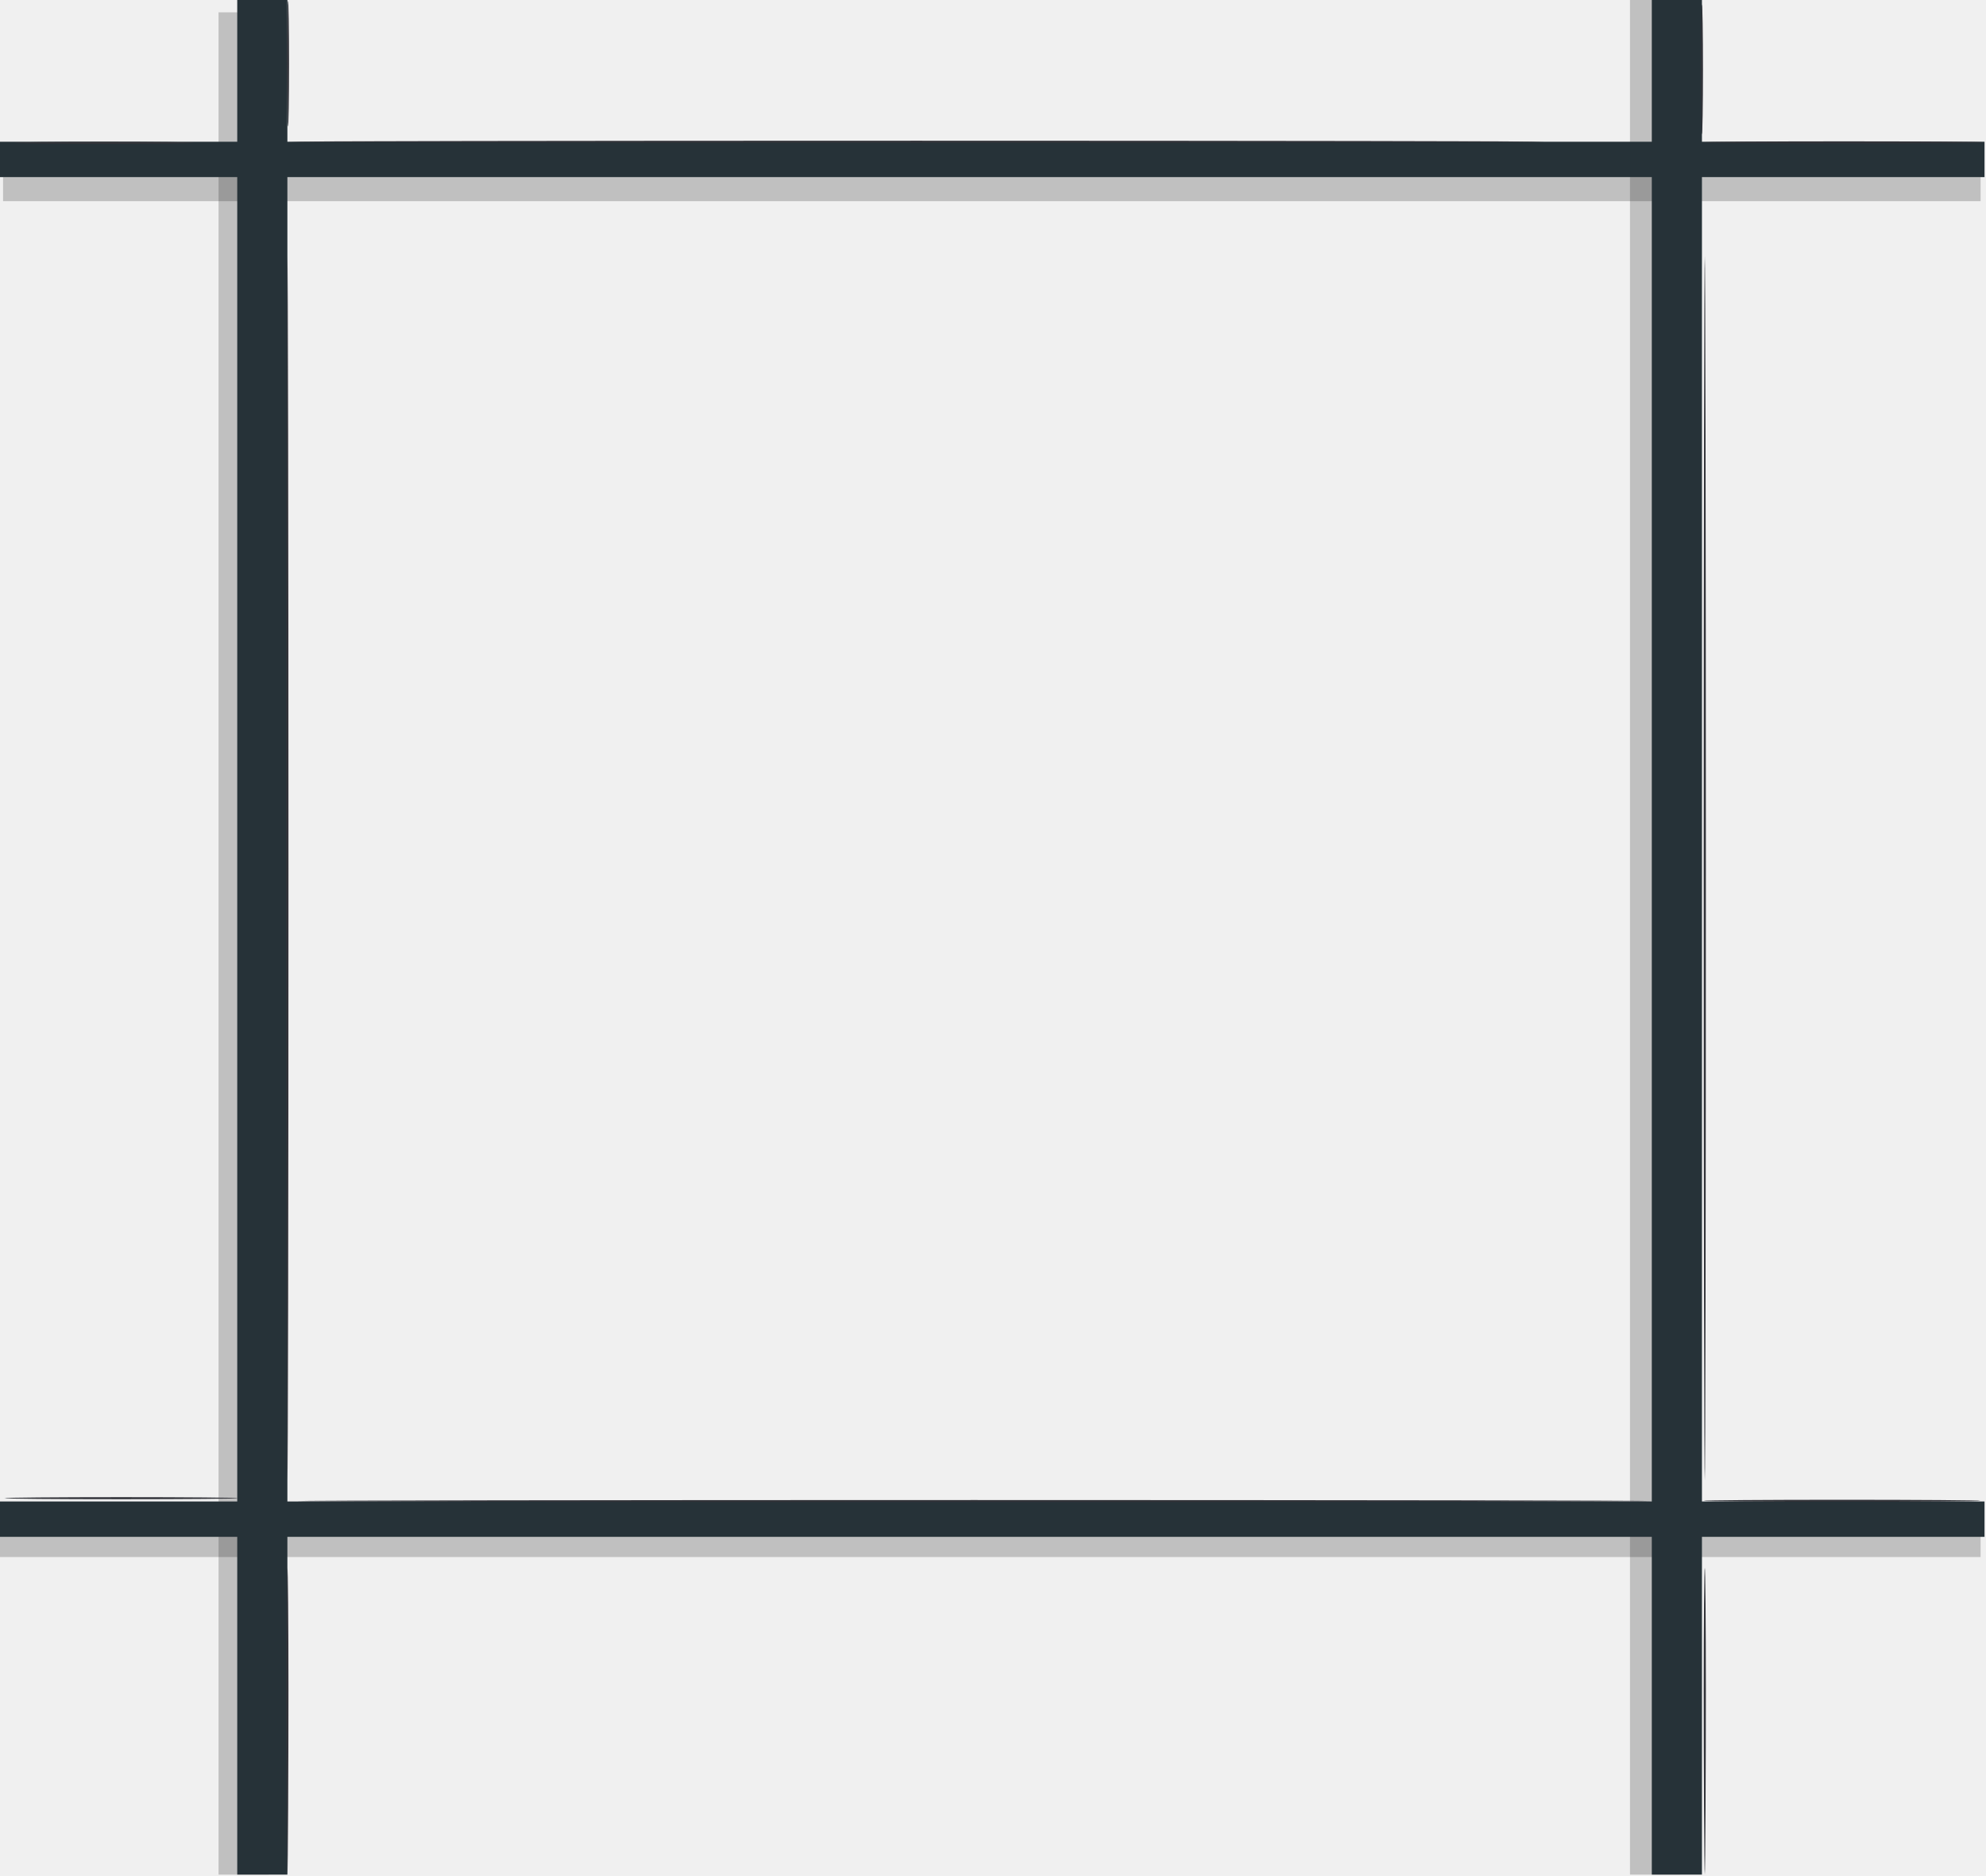
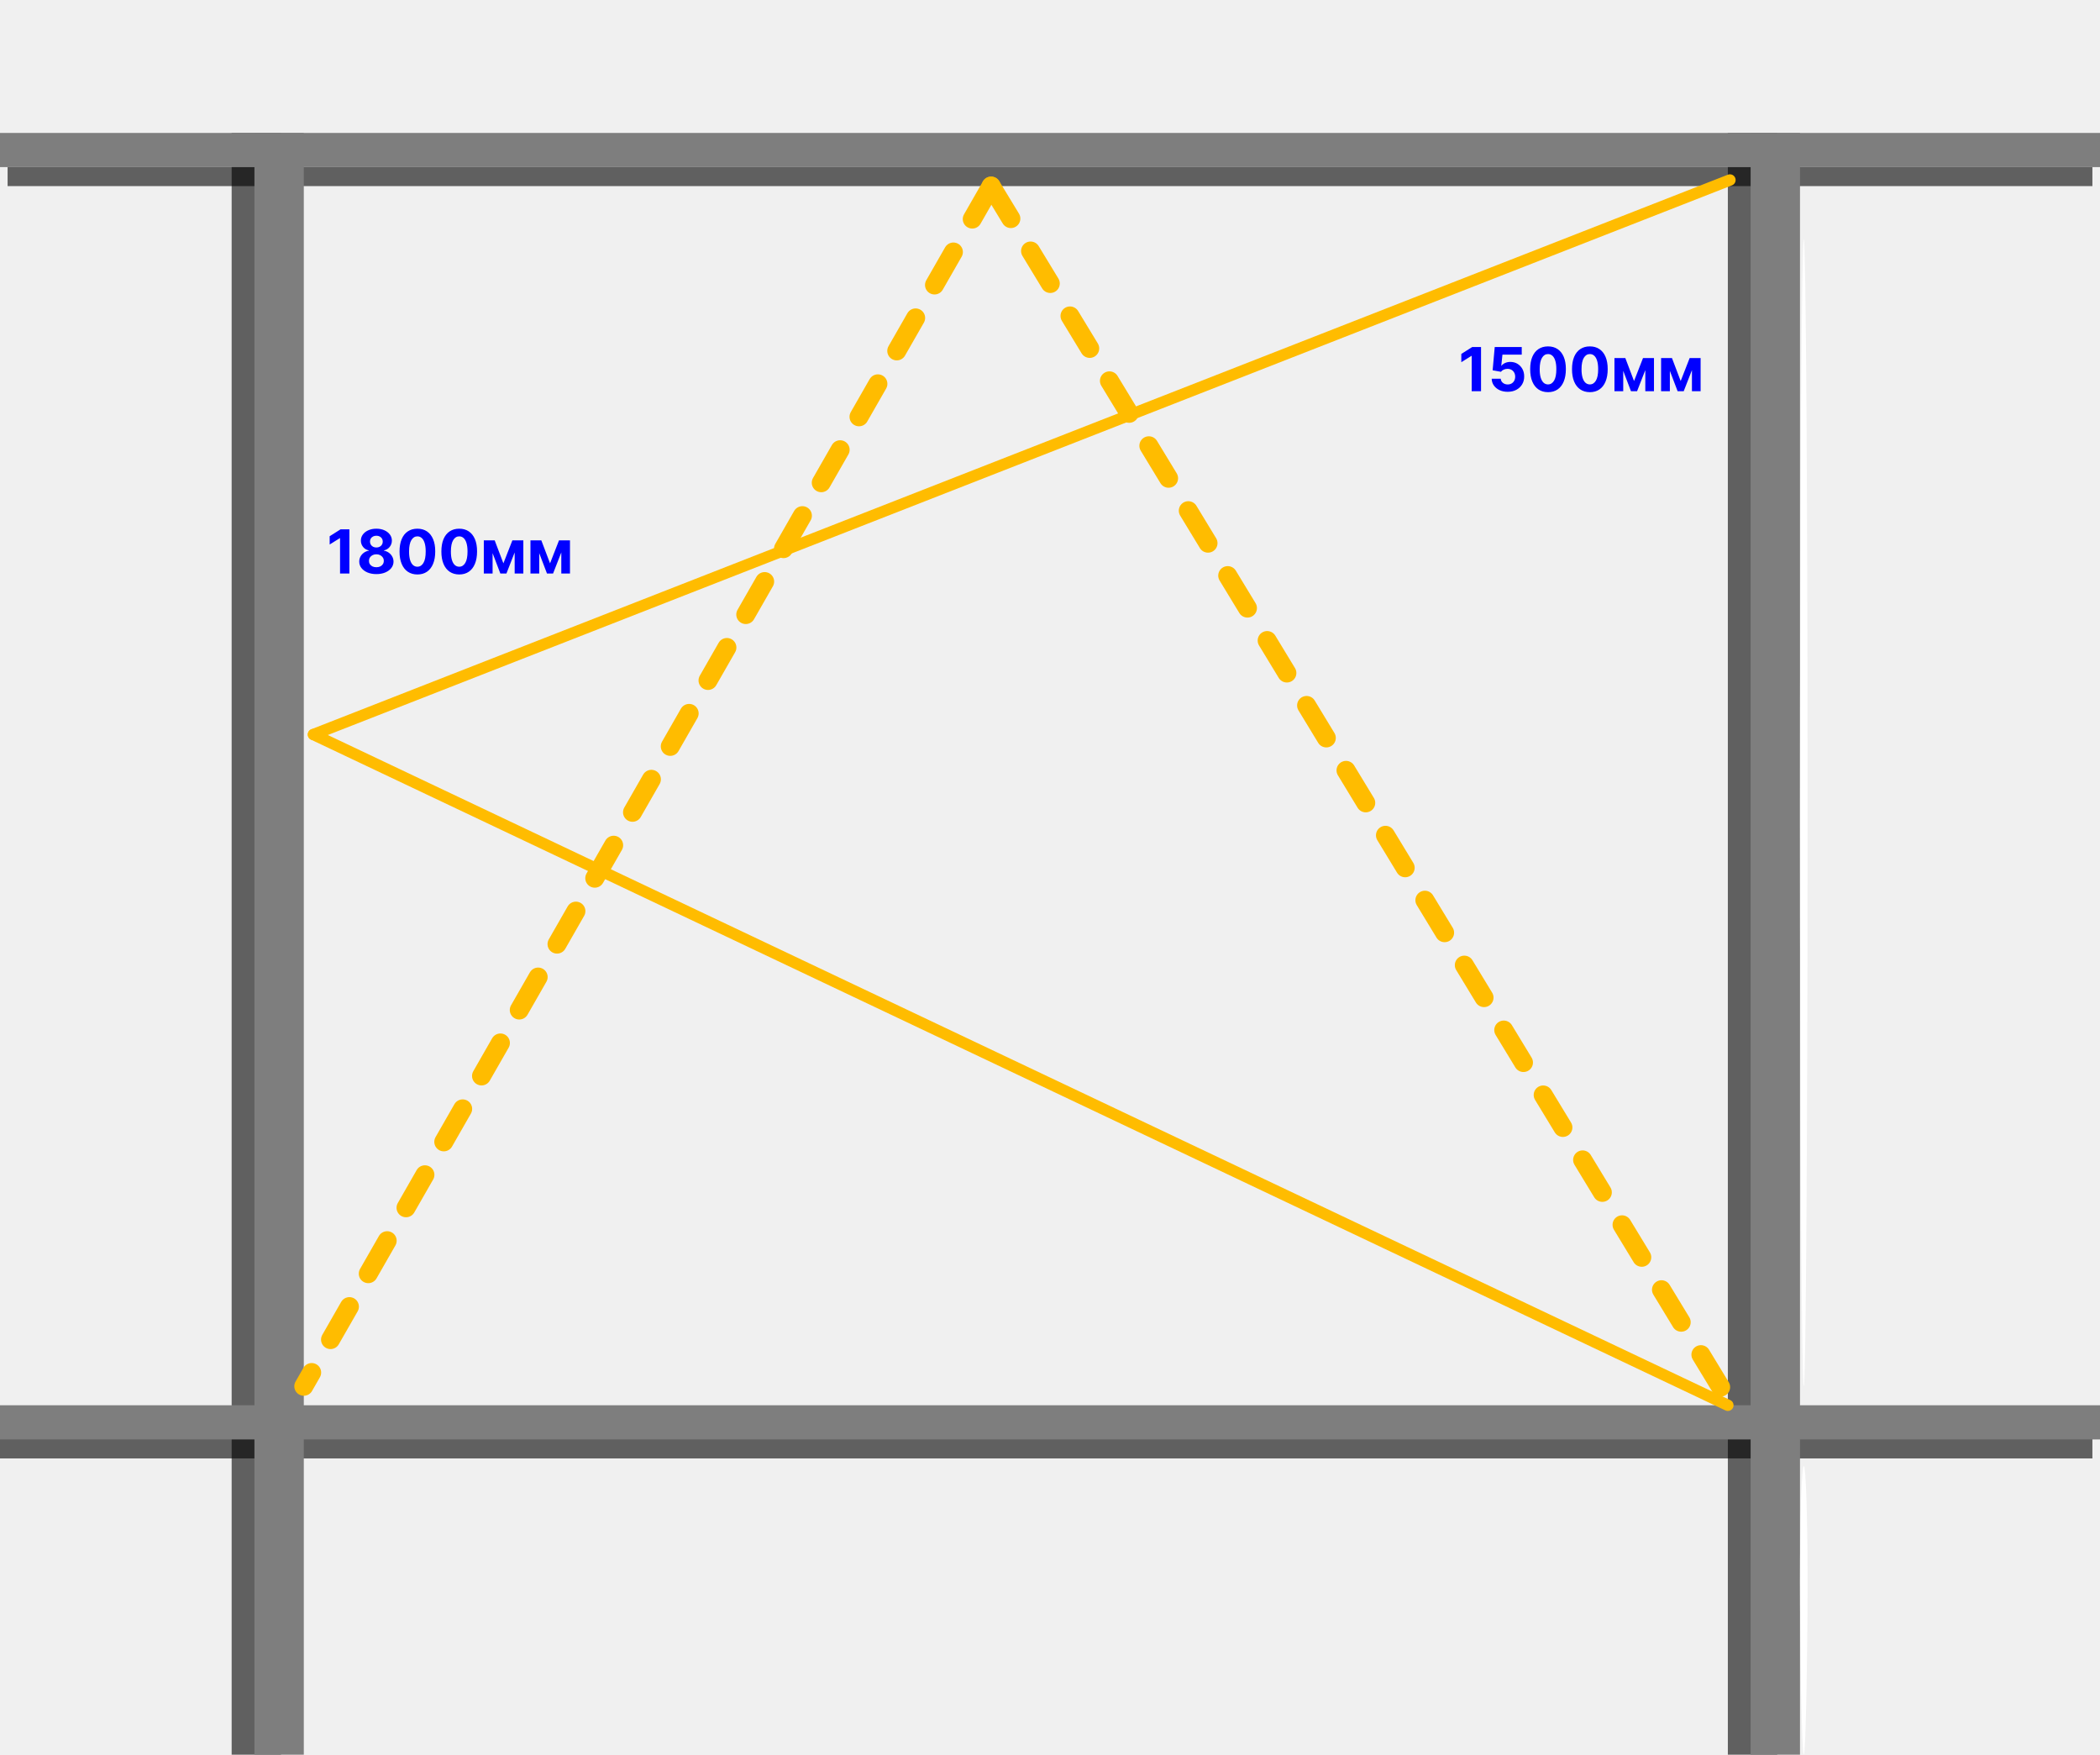
- <svg xmlns="http://www.w3.org/2000/svg" viewBox="0 0 539 509" fill="none">
-   <g opacity="0.2">
-     <path d="M455.982 0H442.374V508.656H455.982V0Z" fill="black" />
-   </g>
-   <g opacity="0.2">
-     <path d="M72.919 3.347H59.31V508.655H72.919V3.347Z" fill="black" />
-   </g>
-   <g opacity="0.2">
-     <path d="M537.537 48.056H0.835V54.59H537.537V48.056Z" fill="black" />
-   </g>
-   <g opacity="0.2">
-     <path d="M537.538 415.953H0V422.488H537.538V415.953Z" fill="black" />
-   </g>
-   <path d="M538.596 38.46H0V48.056H538.596V38.46Z" fill="#263238" />
-   <path d="M77.996 0H64.387V508.656H77.996V0Z" fill="#263238" />
-   <path d="M461.907 0H448.298V508.656H461.907V0Z" fill="#263238" />
-   <path d="M538.596 407.409H0V417.005H538.596V407.409Z" fill="#263238" />
-   <path d="M448.298 407.295C448.298 407.449 365.956 407.574 264.405 407.574C162.819 407.574 80.496 407.449 80.496 407.295C80.496 407.142 162.819 407.017 264.405 407.017C365.956 407.018 448.298 407.142 448.298 407.295Z" fill="#323339" />
-   <path d="M537.509 407.225C537.509 407.378 520.685 407.504 499.935 407.504C479.178 407.504 462.356 407.379 462.356 407.225C462.356 407.071 479.178 406.947 499.935 406.947C520.685 406.947 537.509 407.071 537.509 407.225Z" fill="#323339" />
-   <path d="M64.676 406.513C64.676 406.667 50.468 406.792 32.945 406.792C15.415 406.792 1.21 406.667 1.21 406.513C1.21 406.359 15.415 406.236 32.945 406.236C50.467 406.236 64.676 406.359 64.676 406.513Z" fill="#323339" />
-   <path d="M78.152 34.356C77.989 34.356 77.858 26.713 77.858 17.287C77.858 7.858 77.989 0.217 78.152 0.217C78.313 0.217 78.445 7.859 78.445 17.287C78.445 26.713 78.314 34.356 78.152 34.356Z" fill="#323339" />
-   <path d="M419.241 38.46C419.241 38.614 342.879 38.738 248.705 38.738C154.497 38.738 78.152 38.614 78.152 38.46C78.152 38.306 154.497 38.182 248.705 38.182C342.879 38.182 419.241 38.306 419.241 38.46Z" fill="#323339" />
-   <path d="M538.547 38.626C538.547 38.78 521.487 38.904 500.449 38.904C479.402 38.904 462.347 38.78 462.347 38.626C462.347 38.471 479.402 38.347 500.449 38.347C521.487 38.347 538.547 38.473 538.547 38.626Z" fill="#323339" />
-   <path d="M461.894 1.188C462.056 1.188 462.188 9.088 462.188 18.83C462.188 28.576 462.057 36.474 461.894 36.474C461.733 36.474 461.601 28.576 461.601 18.83C461.601 9.088 461.733 1.188 461.894 1.188Z" fill="#323339" />
-   <path d="M462.682 401.747C462.52 401.747 462.388 327.363 462.388 235.627C462.388 143.859 462.519 69.491 462.682 69.491C462.844 69.491 462.976 143.859 462.976 235.627C462.975 327.363 462.844 401.747 462.682 401.747Z" fill="#323339" />
-   <path d="M77.995 401.747C77.832 401.747 77.701 327.363 77.701 235.627C77.701 143.859 77.832 69.491 77.995 69.491C78.156 69.491 78.289 143.859 78.289 235.627C78.289 327.363 78.158 401.747 77.995 401.747Z" fill="#323339" />
-   <path d="M77.995 508.656C77.833 508.656 77.702 476.959 77.702 458.611C77.702 440.256 77.833 425.383 77.995 425.383C78.156 425.383 78.288 440.257 78.288 458.611C78.288 476.958 78.156 508.656 77.995 508.656Z" fill="#323339" />
-   <path d="M462.682 508.656C462.52 508.656 462.389 476.959 462.389 458.611C462.389 440.256 462.52 425.383 462.682 425.383C462.843 425.383 462.974 440.257 462.974 458.611C462.974 476.958 462.843 508.656 462.682 508.656Z" fill="#323339" />
-   <path d="M52.721 38.74C52.721 38.893 41.795 39.018 28.321 39.018C14.843 39.018 3.919 38.894 3.919 38.74C3.919 38.586 14.843 38.462 28.321 38.462C41.795 38.462 52.721 38.587 52.721 38.74Z" fill="#323339" />
+ <svg xmlns="http://www.w3.org/2000/svg" viewBox="0 0 553 462" fill="none">
+   <path d="M468 35H455V462H468V35Z" fill="black" fill-opacity="0.6" />
+   <path d="M74 35H61V462H74V35Z" fill="black" fill-opacity="0.6" />
+   <path d="M551 44H2V49H551V44Z" fill="black" fill-opacity="0.6" />
+   <path d="M551 378H0V384H551V378Z" fill="black" fill-opacity="0.6" />
+   <path d="M553 35H0V44H553V35Z" fill="#7E7E7E" />
+   <path d="M80 35H67V462H80V35Z" fill="#7E7E7E" />
+   <path d="M474 35H461V462H474V35Z" fill="#7E7E7E" />
+   <path d="M553 370H0V379H553V370Z" fill="#7E7E7E" />
+   <path d="M475 365C474.449 365 474 297.389 474 214.007C474 130.596 474.446 63 475 63C475.551 63 476 130.596 476 214.007C475.997 297.389 475.551 365 475 365Z" fill="white" />
+   <path d="M475.002 462C474.448 462 474 433.072 474 416.326C474 399.574 474.448 386 475.002 386C475.552 386 476 399.575 476 416.326C476 433.071 475.552 462 475.002 462Z" fill="white" />
+   <path d="M455.547 47.397L82.547 193.397" stroke="#FFBC00" stroke-width="3" stroke-linecap="round" />
+   <path d="M261 49L80 365" stroke="#FFBC00" stroke-width="5" stroke-linecap="round" stroke-dasharray="10 10" />
+   <path d="M261 49L456 370" stroke="#FFBC00" stroke-width="5" stroke-linecap="round" stroke-dasharray="10 10" />
+   <path d="M455 370L82.547 193.397" stroke="#FFBC00" stroke-width="3" stroke-linecap="round" />
+   <path d="M390.006 91.364V103H387.545V93.699H387.477L384.812 95.369V93.188L387.693 91.364H390.006ZM397.021 103.159C396.218 103.159 395.502 103.011 394.874 102.716C394.249 102.42 393.752 102.013 393.385 101.494C393.018 100.975 392.826 100.381 392.811 99.71H395.197C395.224 100.161 395.413 100.527 395.766 100.807C396.118 101.087 396.536 101.227 397.021 101.227C397.408 101.227 397.749 101.142 398.044 100.972C398.343 100.797 398.576 100.557 398.743 100.25C398.913 99.939 398.999 99.583 398.999 99.182C398.999 98.773 398.911 98.413 398.737 98.102C398.567 97.792 398.33 97.549 398.027 97.375C397.724 97.201 397.377 97.112 396.987 97.108C396.646 97.108 396.315 97.178 395.993 97.318C395.675 97.458 395.427 97.65 395.249 97.892L393.061 97.5L393.612 91.364H400.726V93.375H395.641L395.339 96.29H395.408C395.612 96.002 395.921 95.763 396.334 95.574C396.747 95.385 397.209 95.29 397.72 95.29C398.421 95.29 399.046 95.454 399.595 95.784C400.144 96.114 400.578 96.566 400.896 97.142C401.214 97.714 401.372 98.373 401.368 99.119C401.372 99.903 401.19 100.6 400.822 101.21C400.459 101.816 399.949 102.294 399.294 102.642C398.643 102.987 397.885 103.159 397.021 103.159ZM407.646 103.256C406.669 103.252 405.828 103.011 405.124 102.534C404.423 102.057 403.883 101.366 403.504 100.46C403.129 99.555 402.944 98.466 402.947 97.193C402.947 95.924 403.135 94.843 403.51 93.949C403.889 93.055 404.429 92.375 405.129 91.909C405.834 91.439 406.673 91.204 407.646 91.204C408.62 91.204 409.457 91.439 410.158 91.909C410.862 92.379 411.404 93.061 411.783 93.954C412.161 94.845 412.349 95.924 412.345 97.193C412.345 98.47 412.156 99.561 411.777 100.466C411.402 101.371 410.864 102.062 410.163 102.54C409.463 103.017 408.624 103.256 407.646 103.256ZM407.646 101.216C408.313 101.216 408.845 100.881 409.243 100.21C409.641 99.54 409.838 98.534 409.834 97.193C409.834 96.311 409.743 95.576 409.561 94.989C409.383 94.401 409.129 93.96 408.8 93.665C408.474 93.369 408.089 93.222 407.646 93.222C406.983 93.222 406.453 93.553 406.055 94.216C405.658 94.879 405.457 95.871 405.453 97.193C405.453 98.087 405.542 98.833 405.72 99.432C405.902 100.027 406.158 100.473 406.487 100.773C406.817 101.068 407.203 101.216 407.646 101.216ZM418.662 103.256C417.685 103.252 416.844 103.011 416.139 102.534C415.438 102.057 414.899 101.366 414.52 100.46C414.145 99.555 413.959 98.466 413.963 97.193C413.963 95.924 414.151 94.843 414.526 93.949C414.904 93.055 415.444 92.375 416.145 91.909C416.849 91.439 417.688 91.204 418.662 91.204C419.635 91.204 420.473 91.439 421.173 91.909C421.878 92.379 422.42 93.061 422.798 93.954C423.177 94.845 423.365 95.924 423.361 97.193C423.361 98.47 423.171 99.561 422.793 100.466C422.418 101.371 421.88 102.062 421.179 102.54C420.478 103.017 419.639 103.256 418.662 103.256ZM418.662 101.216C419.329 101.216 419.861 100.881 420.259 100.21C420.656 99.54 420.853 98.534 420.849 97.193C420.849 96.311 420.759 95.576 420.577 94.989C420.399 94.401 420.145 93.96 419.815 93.665C419.49 93.369 419.105 93.222 418.662 93.222C417.999 93.222 417.469 93.553 417.071 94.216C416.673 94.879 416.473 95.871 416.469 97.193C416.469 98.087 416.558 98.833 416.736 99.432C416.918 100.027 417.173 100.473 417.503 100.773C417.832 101.068 418.219 101.216 418.662 101.216ZM430.297 100.324L432.661 94.273H434.501L431.098 103H429.49L426.166 94.273H428.001L430.297 100.324ZM427.45 94.273V103H425.138V94.273H427.45ZM433.263 103V94.273H435.547V103H433.263ZM442.578 100.324L444.942 94.273H446.783L443.379 103H441.771L438.447 94.273H440.283L442.578 100.324ZM439.732 94.273V103H437.419V94.273H439.732ZM445.544 103V94.273H447.828V103H445.544Z" fill="#0000FF" />
+   <path d="M92.006 139.364V151H89.546V141.699H89.477L86.812 143.369V141.188L89.693 139.364H92.006ZM99.112 151.159C98.237 151.159 97.459 151.017 96.777 150.733C96.099 150.445 95.567 150.053 95.18 149.557C94.794 149.061 94.601 148.498 94.601 147.869C94.601 147.384 94.711 146.939 94.93 146.534C95.154 146.125 95.457 145.786 95.84 145.517C96.222 145.244 96.65 145.07 97.124 144.994V144.915C96.502 144.79 95.999 144.489 95.612 144.011C95.226 143.53 95.033 142.972 95.033 142.335C95.033 141.733 95.209 141.197 95.561 140.727C95.913 140.254 96.396 139.883 97.01 139.614C97.627 139.341 98.328 139.205 99.112 139.205C99.896 139.205 100.595 139.341 101.209 139.614C101.826 139.886 102.311 140.259 102.663 140.733C103.016 141.203 103.194 141.737 103.197 142.335C103.194 142.975 102.997 143.534 102.607 144.011C102.216 144.489 101.716 144.79 101.107 144.915V144.994C101.572 145.07 101.995 145.244 102.374 145.517C102.756 145.786 103.059 146.125 103.283 146.534C103.51 146.939 103.625 147.384 103.629 147.869C103.625 148.498 103.43 149.061 103.044 149.557C102.658 150.053 102.124 150.445 101.442 150.733C100.764 151.017 99.987 151.159 99.112 151.159ZM99.112 149.352C99.502 149.352 99.843 149.282 100.135 149.142C100.427 148.998 100.654 148.801 100.817 148.551C100.983 148.297 101.067 148.006 101.067 147.676C101.067 147.339 100.982 147.042 100.811 146.784C100.641 146.523 100.41 146.318 100.118 146.17C99.826 146.019 99.491 145.943 99.112 145.943C98.737 145.943 98.402 146.019 98.106 146.17C97.811 146.318 97.578 146.523 97.408 146.784C97.241 147.042 97.158 147.339 97.158 147.676C97.158 148.006 97.239 148.297 97.402 148.551C97.565 148.801 97.794 148.998 98.09 149.142C98.385 149.282 98.726 149.352 99.112 149.352ZM99.112 144.153C99.438 144.153 99.728 144.087 99.981 143.955C100.235 143.822 100.434 143.638 100.578 143.403C100.722 143.169 100.794 142.898 100.794 142.591C100.794 142.288 100.722 142.023 100.578 141.795C100.434 141.564 100.237 141.384 99.987 141.256C99.737 141.123 99.445 141.057 99.112 141.057C98.783 141.057 98.491 141.123 98.237 141.256C97.983 141.384 97.785 141.564 97.641 141.795C97.501 142.023 97.43 142.288 97.43 142.591C97.43 142.898 97.502 143.169 97.646 143.403C97.79 143.638 97.989 143.822 98.243 143.955C98.497 144.087 98.787 144.153 99.112 144.153ZM109.912 151.256C108.935 151.252 108.094 151.011 107.389 150.534C106.688 150.057 106.149 149.366 105.77 148.46C105.395 147.555 105.209 146.466 105.213 145.193C105.213 143.924 105.401 142.843 105.776 141.949C106.154 141.055 106.694 140.375 107.395 139.909C108.099 139.439 108.938 139.205 109.912 139.205C110.885 139.205 111.723 139.439 112.423 139.909C113.128 140.379 113.67 141.061 114.048 141.955C114.427 142.845 114.615 143.924 114.611 145.193C114.611 146.47 114.421 147.561 114.043 148.466C113.668 149.371 113.13 150.062 112.429 150.54C111.728 151.017 110.889 151.256 109.912 151.256ZM109.912 149.216C110.579 149.216 111.111 148.881 111.509 148.21C111.906 147.54 112.103 146.534 112.099 145.193C112.099 144.311 112.009 143.576 111.827 142.989C111.649 142.402 111.395 141.96 111.065 141.665C110.74 141.369 110.355 141.222 109.912 141.222C109.249 141.222 108.719 141.553 108.321 142.216C107.923 142.879 107.723 143.871 107.719 145.193C107.719 146.087 107.808 146.833 107.986 147.432C108.168 148.027 108.423 148.473 108.753 148.773C109.082 149.068 109.469 149.216 109.912 149.216ZM120.928 151.256C119.95 151.252 119.109 151.011 118.405 150.534C117.704 150.057 117.164 149.366 116.786 148.46C116.411 147.555 116.225 146.466 116.229 145.193C116.229 143.924 116.416 142.843 116.791 141.949C117.17 141.055 117.71 140.375 118.411 139.909C119.115 139.439 119.954 139.205 120.928 139.205C121.901 139.205 122.738 139.439 123.439 139.909C124.143 140.379 124.685 141.061 125.064 141.955C125.443 142.845 125.63 143.924 125.626 145.193C125.626 146.47 125.437 147.561 125.058 148.466C124.683 149.371 124.145 150.062 123.445 150.54C122.744 151.017 121.905 151.256 120.928 151.256ZM120.928 149.216C121.594 149.216 122.126 148.881 122.524 148.21C122.922 147.54 123.119 146.534 123.115 145.193C123.115 144.311 123.024 143.576 122.842 142.989C122.664 142.402 122.411 141.96 122.081 141.665C121.755 141.369 121.371 141.222 120.928 141.222C120.265 141.222 119.734 141.553 119.337 142.216C118.939 142.879 118.738 143.871 118.734 145.193C118.734 146.087 118.823 146.833 119.001 147.432C119.183 148.027 119.439 148.473 119.768 148.773C120.098 149.068 120.484 149.216 120.928 149.216ZM132.562 148.324L134.926 142.273H136.767L133.364 151H131.756L128.432 142.273H130.267L132.562 148.324ZM129.716 142.273V151H127.403V142.273H129.716ZM135.528 151V142.273H137.812V151H135.528ZM144.844 148.324L147.207 142.273H149.048L145.645 151H144.037L140.713 142.273H142.548L144.844 148.324ZM141.997 142.273V151H139.685V142.273H141.997ZM147.81 151V142.273H150.094V151H147.81Z" fill="#0000FF" />
</svg>
